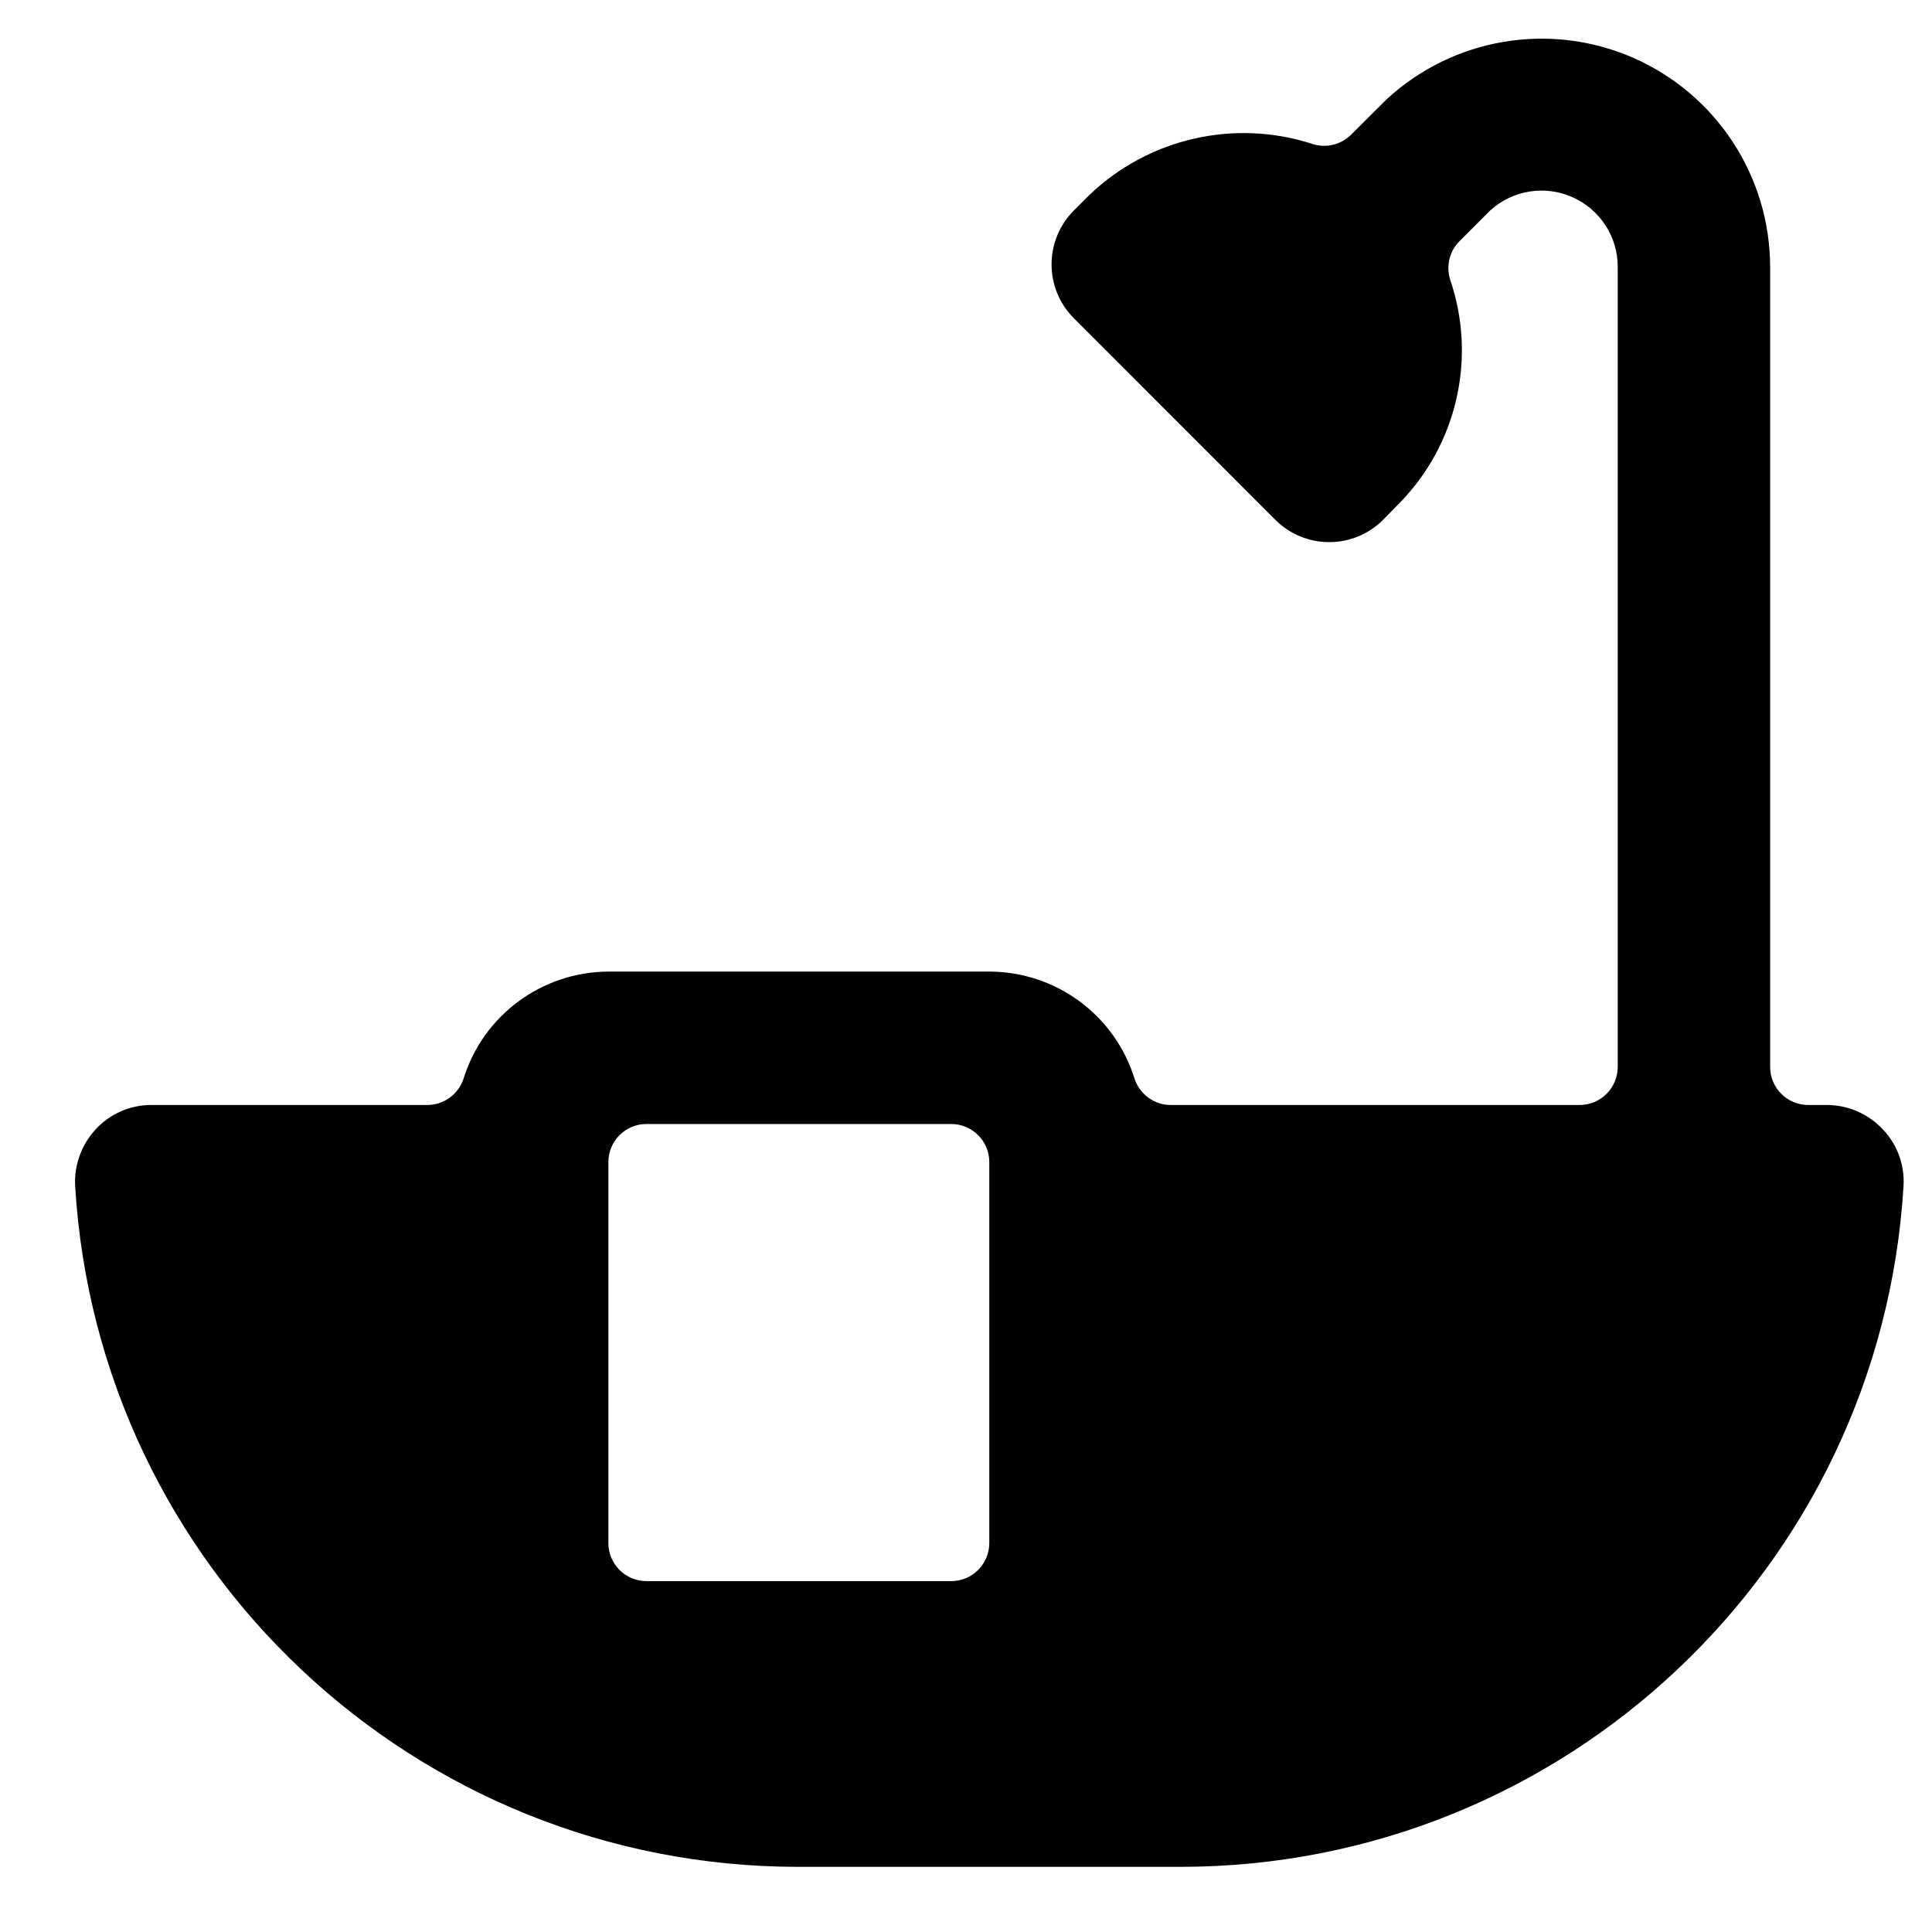
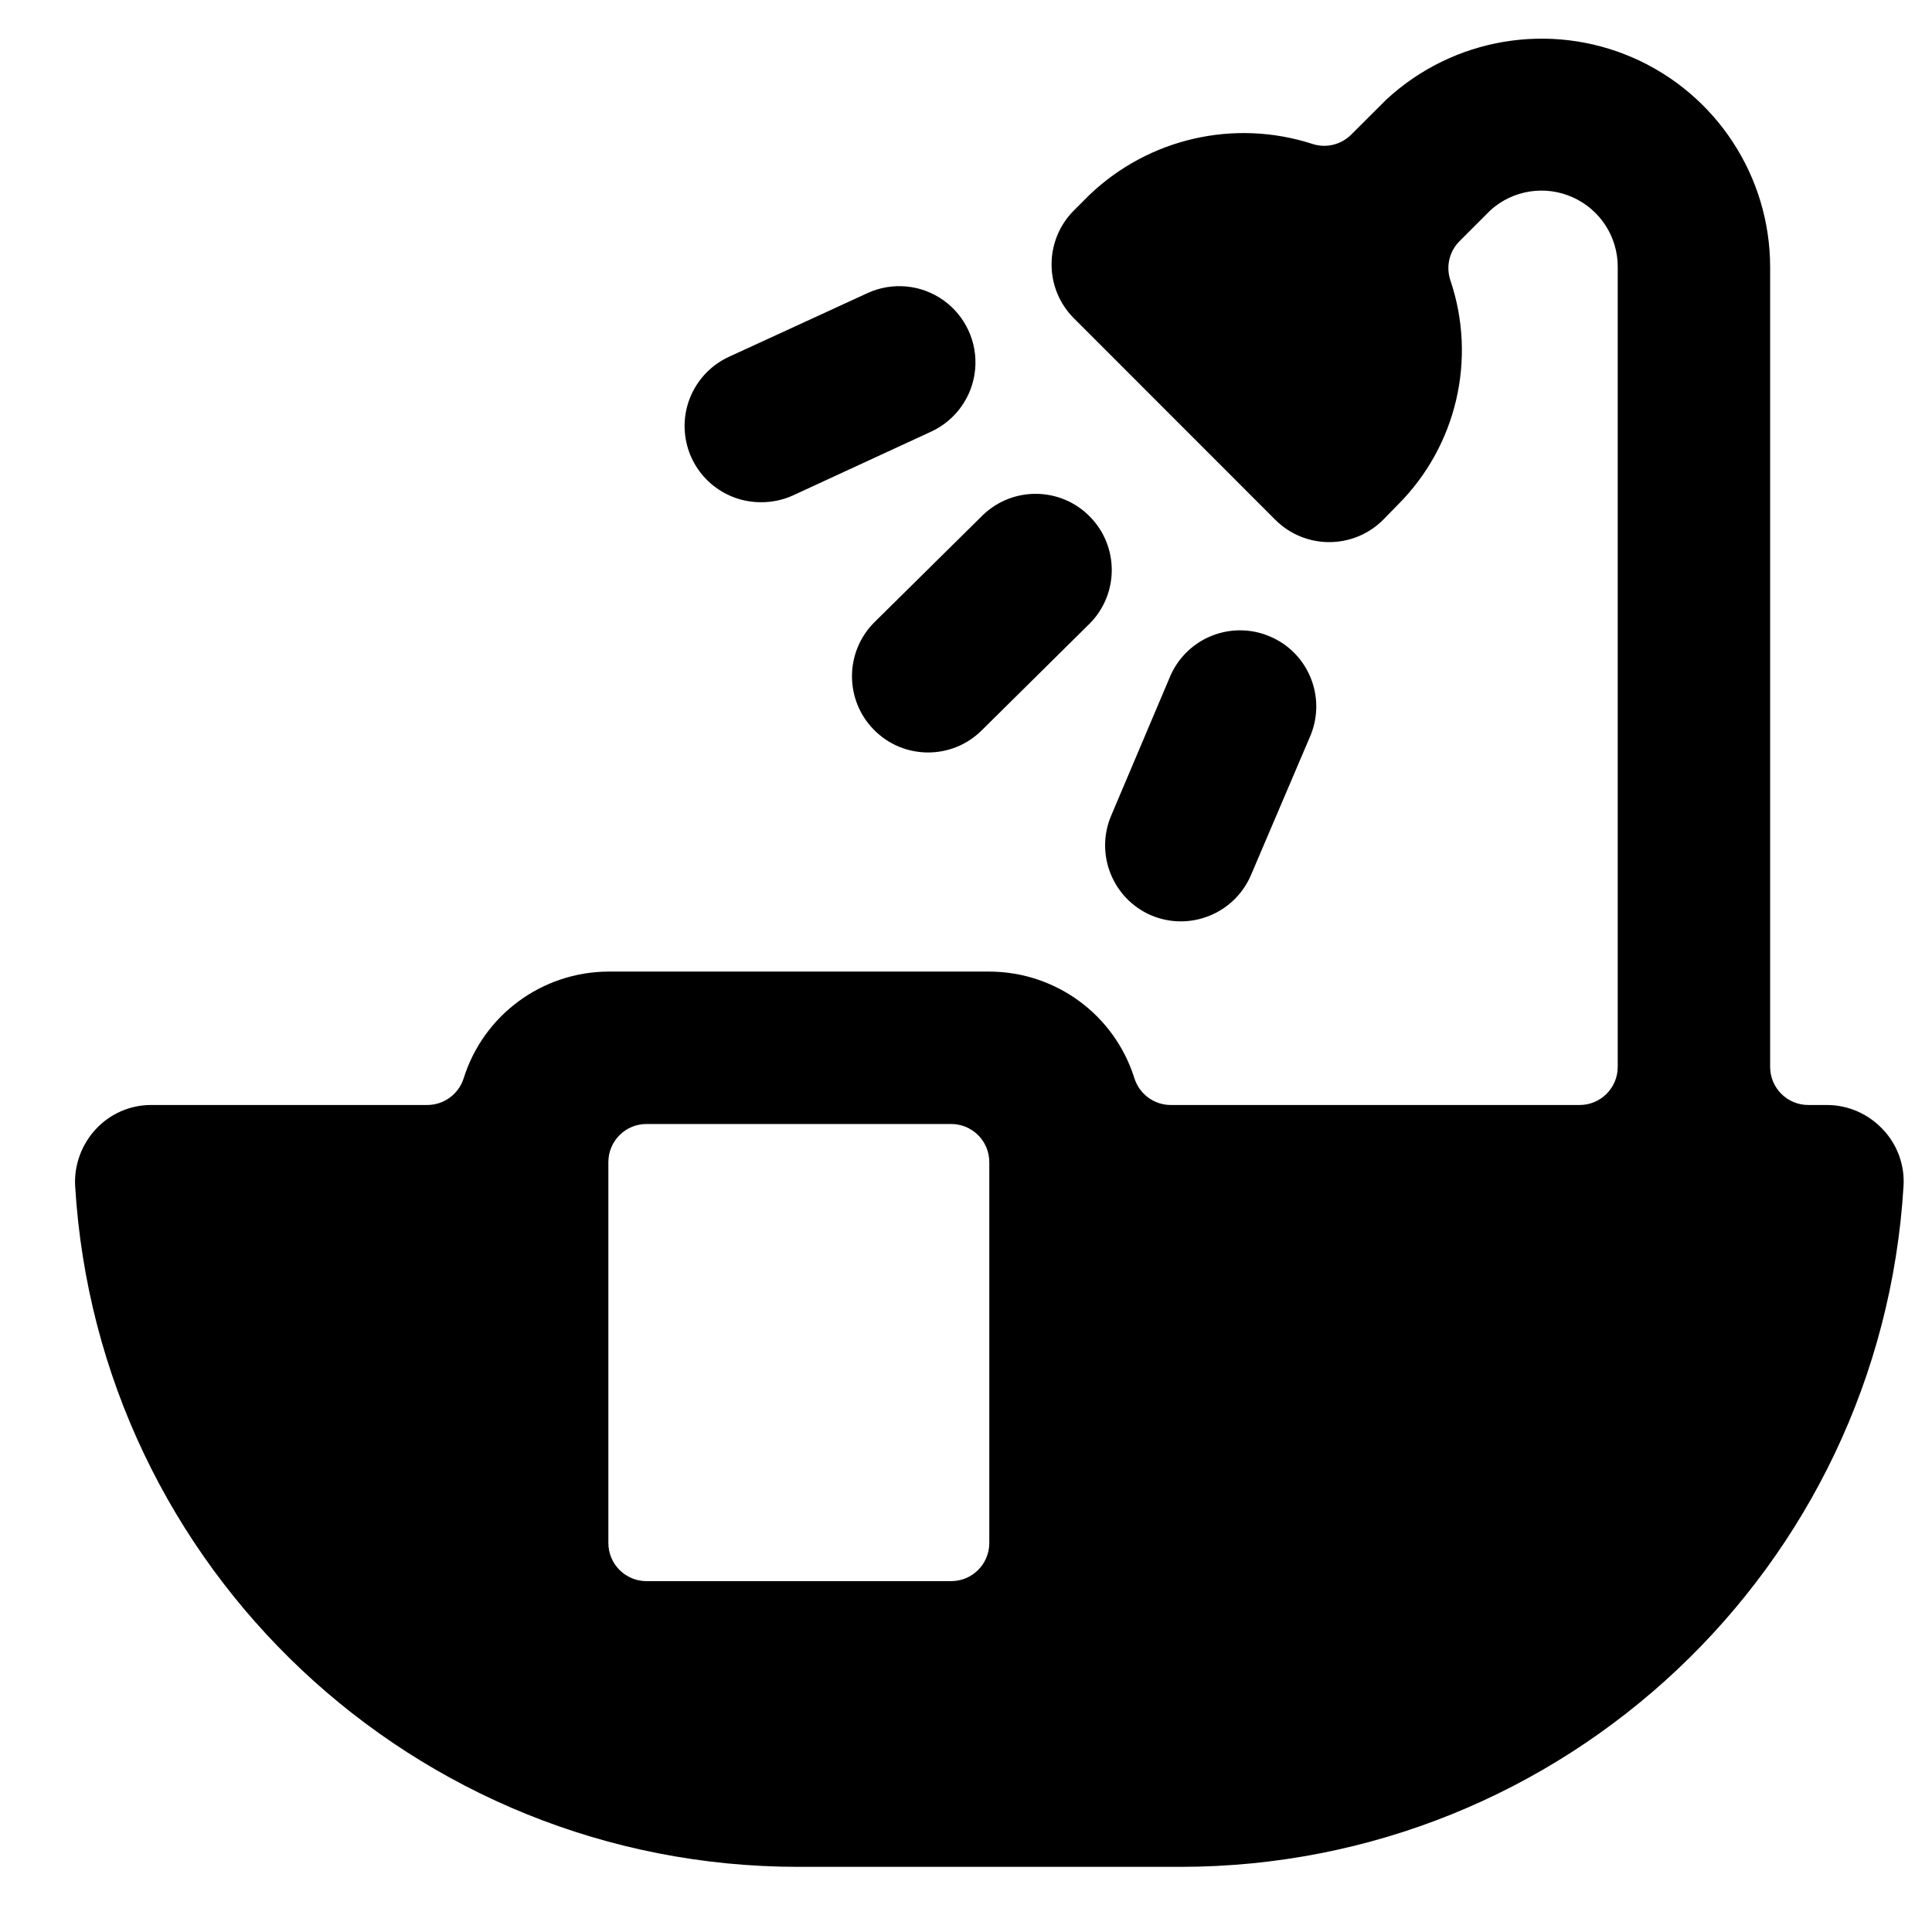
<svg xmlns="http://www.w3.org/2000/svg" width="18" height="18" viewBox="0 0 18 18" fill="none">
  <path fill-rule="evenodd" clip-rule="evenodd" d="M17.025 10.295C17.221 10.296 17.408 10.379 17.542 10.522C17.676 10.663 17.746 10.853 17.735 11.047C17.521 14.611 14.569 17.392 10.999 17.393H7.436C3.865 17.392 0.913 14.611 0.7 11.047C0.69 10.854 0.76 10.664 0.891 10.522C1.024 10.377 1.213 10.294 1.41 10.295H3.978C4.134 10.296 4.273 10.195 4.32 10.046C4.505 9.456 5.05 9.055 5.668 9.052H9.221C9.839 9.055 10.384 9.456 10.569 10.046C10.616 10.194 10.753 10.295 10.908 10.295H14.717C14.913 10.295 15.072 10.136 15.072 9.94V2.487C15.073 2.207 14.908 1.952 14.652 1.838C14.396 1.723 14.097 1.77 13.888 1.957L13.597 2.248C13.502 2.344 13.47 2.484 13.513 2.612C13.76 3.343 13.572 4.151 13.028 4.698L12.886 4.843C12.609 5.12 12.159 5.12 11.882 4.843L10.005 2.965C9.728 2.688 9.728 2.239 10.005 1.961L10.15 1.816C10.704 1.287 11.503 1.105 12.231 1.342C12.357 1.382 12.495 1.348 12.589 1.254L12.918 0.926C13.539 0.352 14.441 0.2 15.215 0.538C15.99 0.877 16.491 1.642 16.492 2.487V9.94C16.492 10.136 16.651 10.295 16.847 10.295H17.025ZM8.862 14.731C9.058 14.731 9.217 14.572 9.217 14.376V10.827C9.217 10.631 9.058 10.472 8.862 10.472H6.023C5.827 10.472 5.668 10.631 5.668 10.827V14.376C5.668 14.572 5.827 14.731 6.023 14.731H8.862Z" fill="black" />
+   <path d="M7.088 4.679C7.19 4.68 7.292 4.659 7.385 4.617L8.674 4.022C8.905 3.916 9.061 3.695 9.085 3.443C9.109 3.19 8.996 2.944 8.789 2.797C8.582 2.65 8.312 2.625 8.082 2.731L6.79 3.325C6.488 3.465 6.323 3.796 6.395 4.122C6.466 4.447 6.755 4.679 7.088 4.679Z" fill="black" />
+   <path d="M10.723 8.527C11.084 8.681 11.501 8.513 11.655 8.153L12.212 6.847C12.356 6.489 12.188 6.081 11.832 5.93C11.477 5.778 11.066 5.938 10.907 6.29L10.353 7.598C10.2 7.957 10.366 8.372 10.723 8.527Z" fill="black" />
+   <path d="M8.143 6.8C8.418 7.079 8.868 7.081 9.146 6.805L10.155 5.807C10.427 5.53 10.425 5.087 10.153 4.812C9.881 4.536 9.438 4.53 9.158 4.798L8.148 5.796C7.87 6.072 7.867 6.521 8.143 6.8Z" fill="black" />
</svg>
